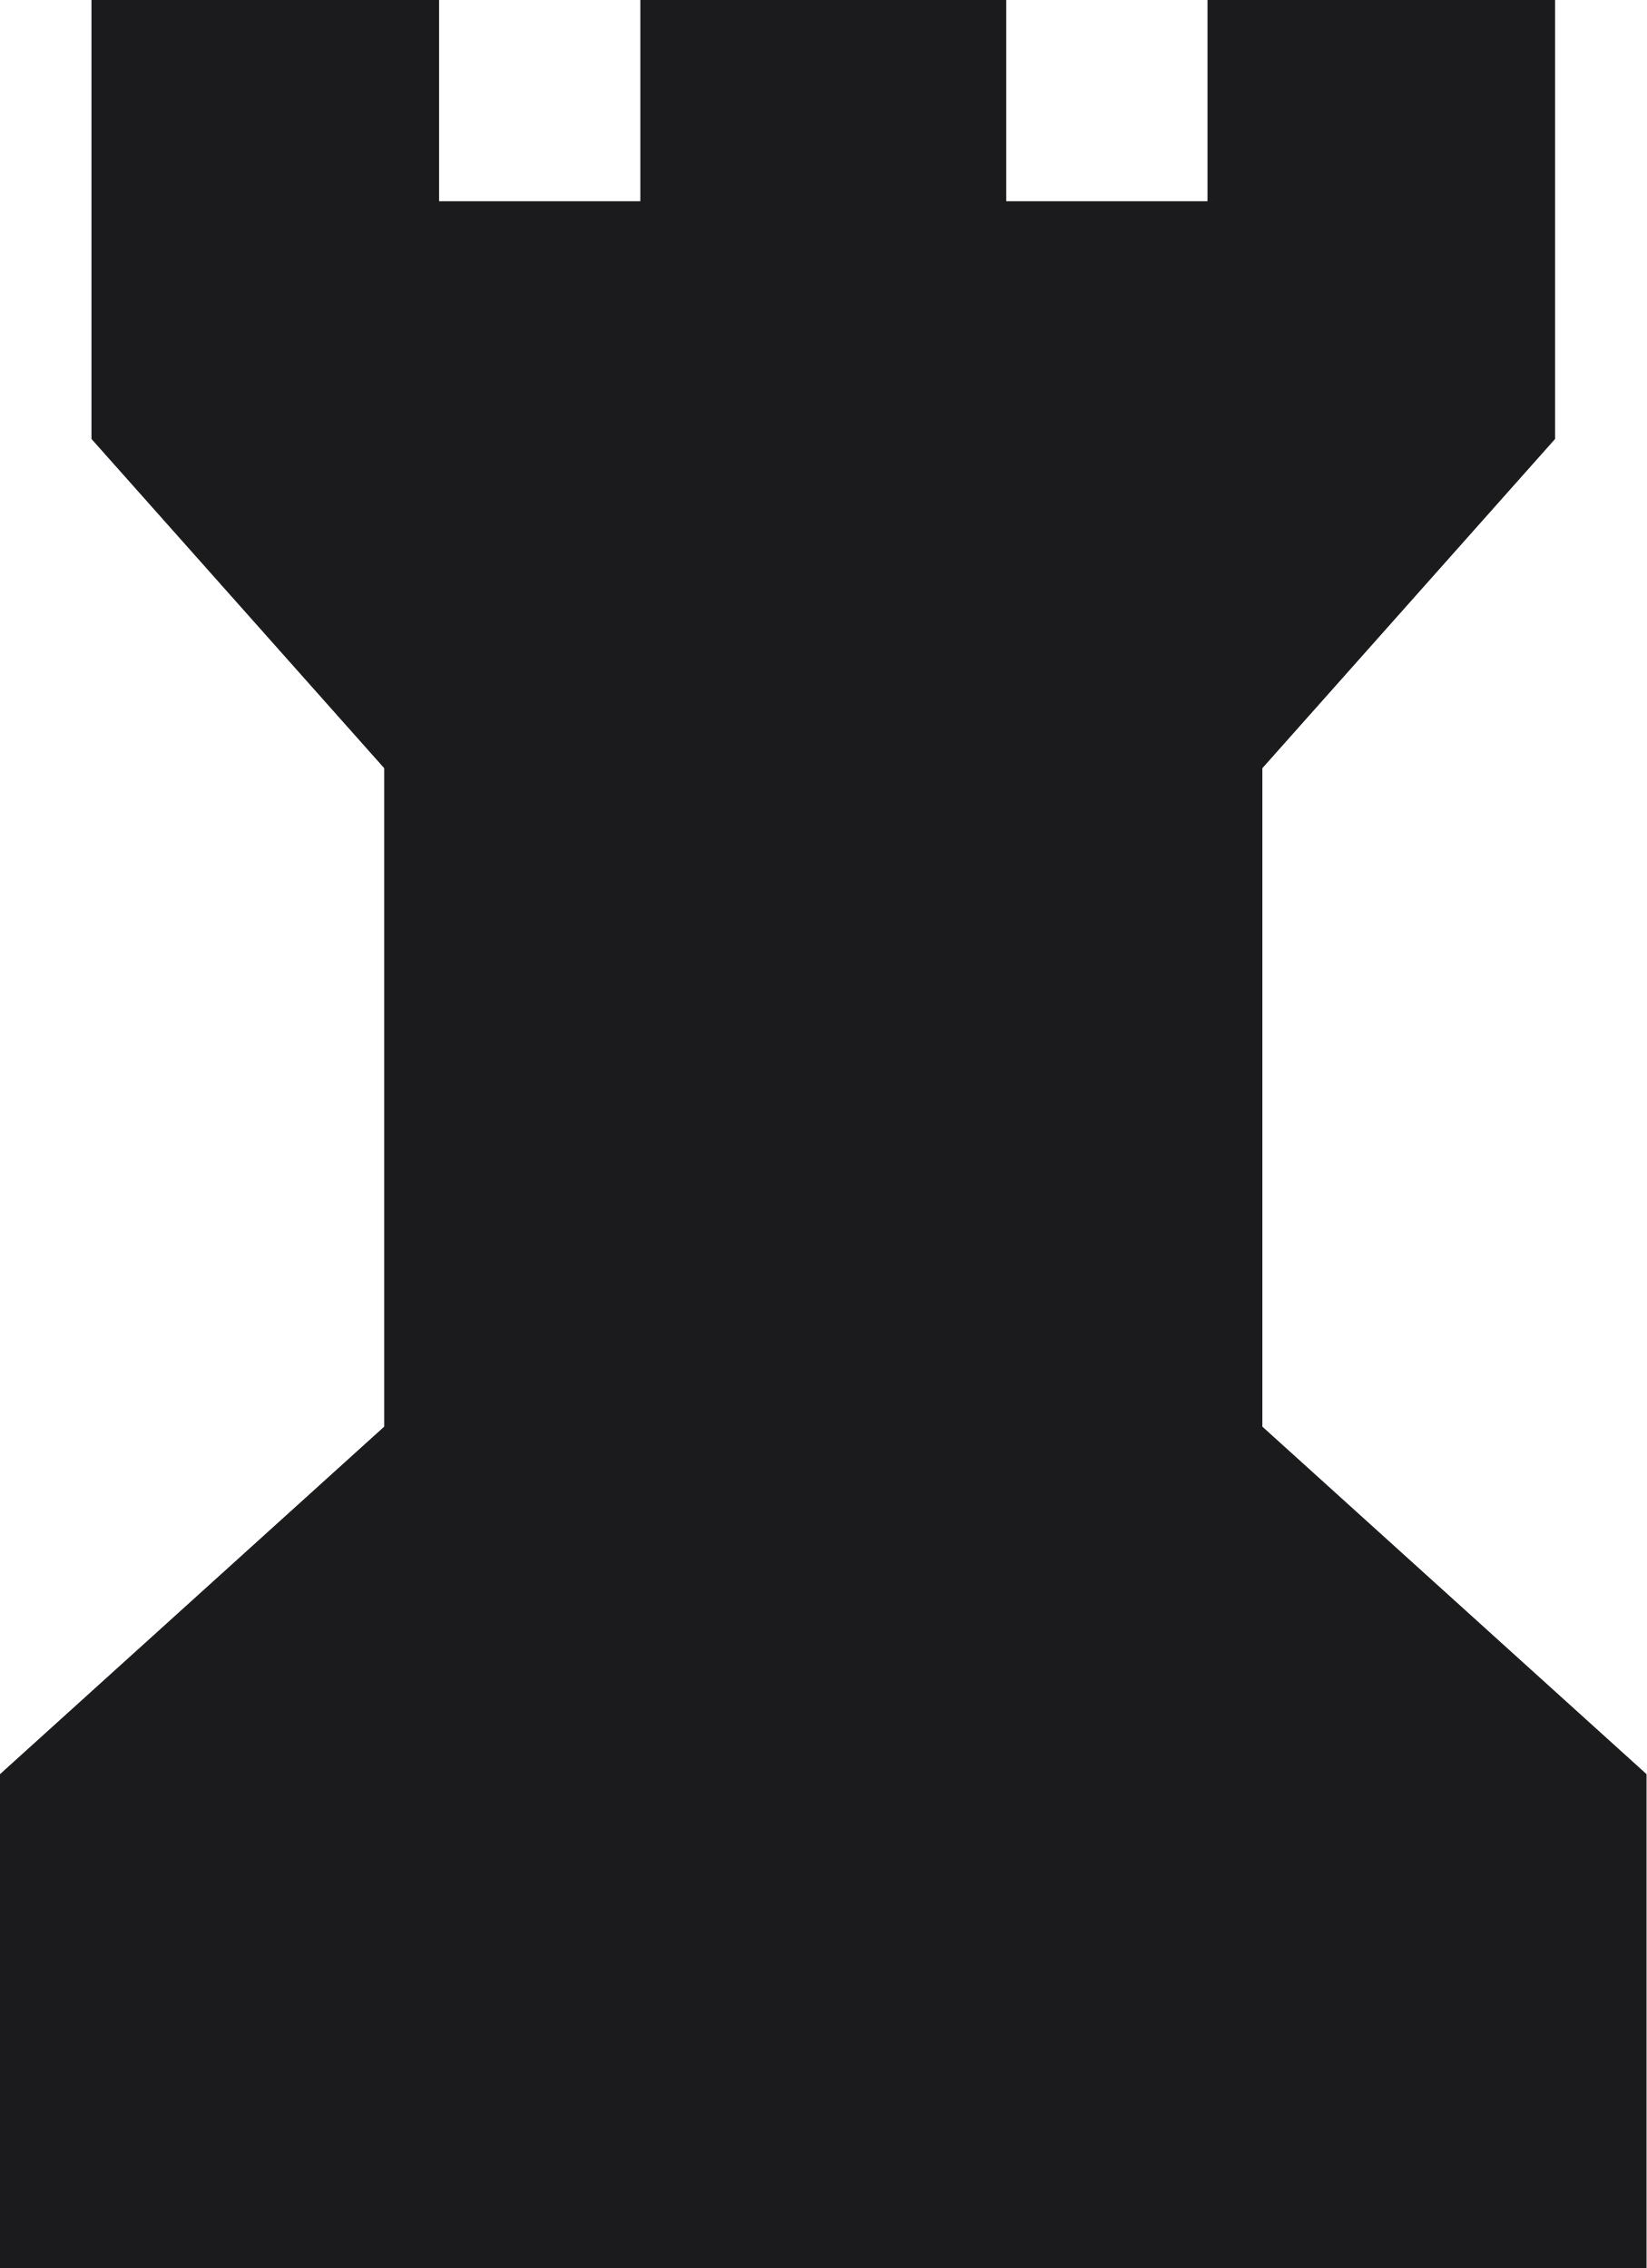
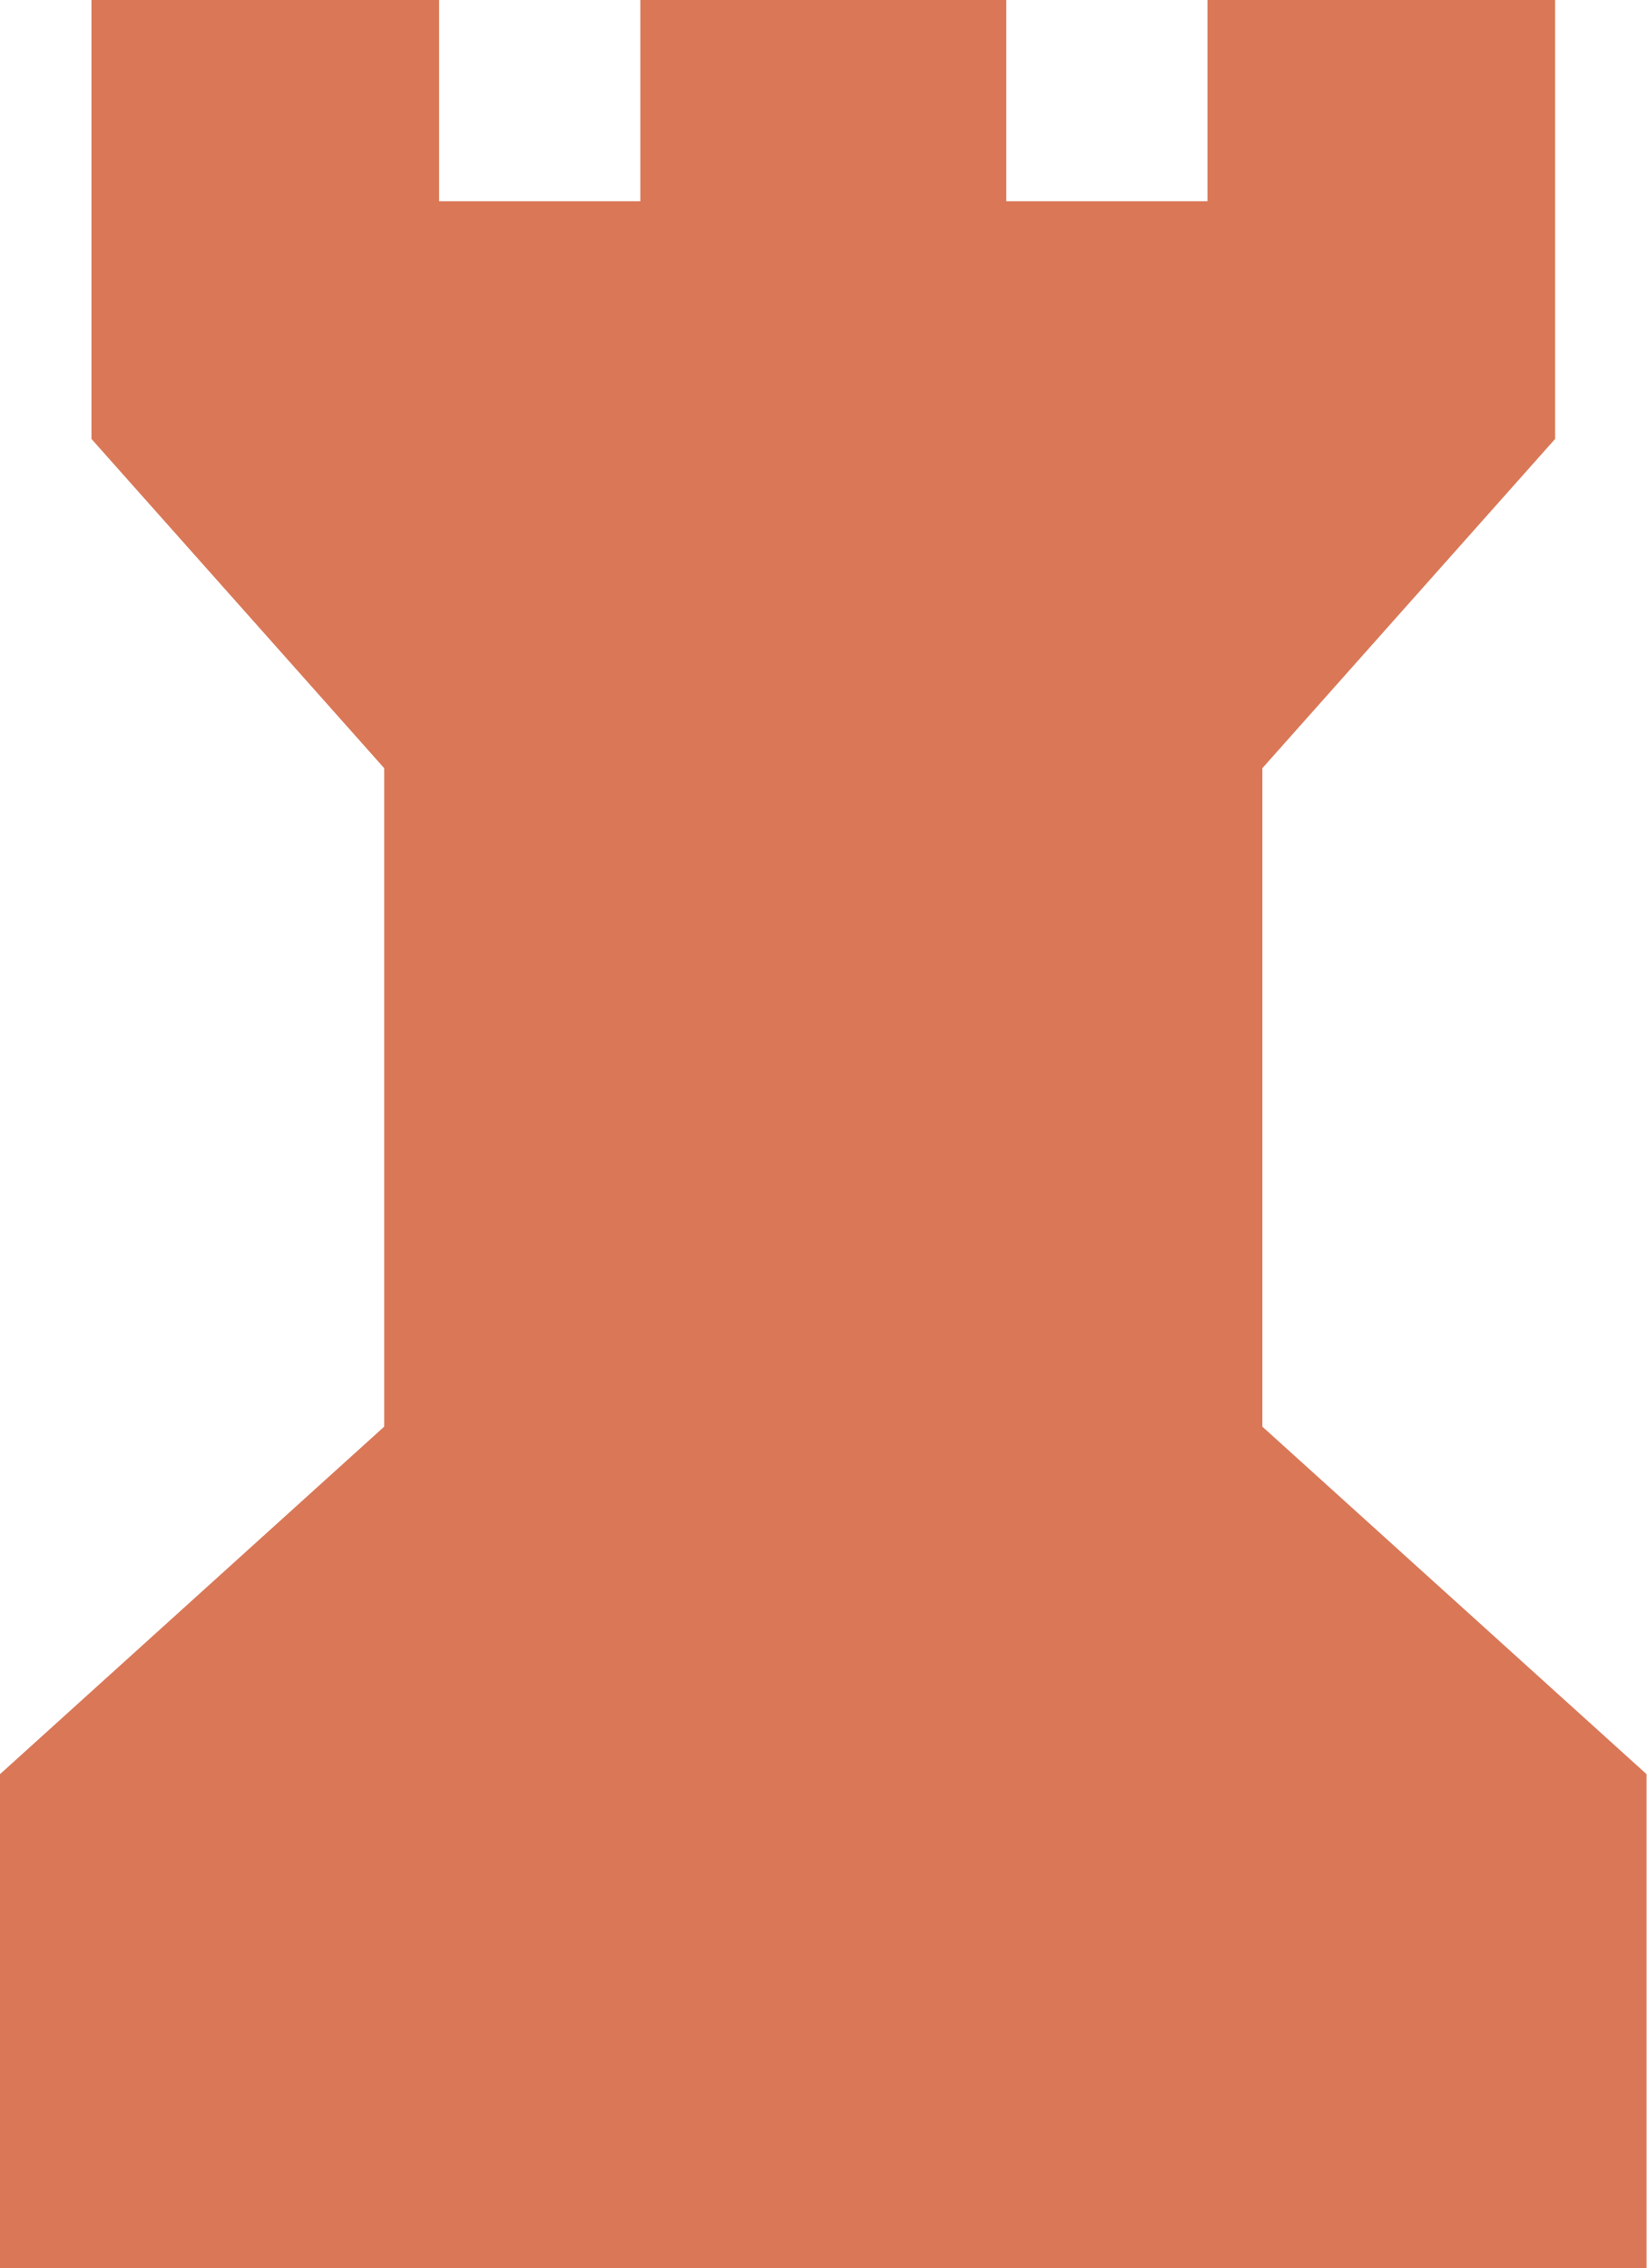
<svg xmlns="http://www.w3.org/2000/svg" viewBox="-225 0 450 620">
-   <path d="M-200 0H-105V55H-50V0H50V55H105V0H200V120L120 210V390L225 485V620H-225V485L-120 390V210L-200 120Z" fill="#1b1b1d" />
+   <path d="M-200 0H-105V55H-50V0H50V55H105V0H200V120L120 210V390L225 485V620H-225V485L-120 390V210L-200 120Z" fill="#d97757" />
</svg>
